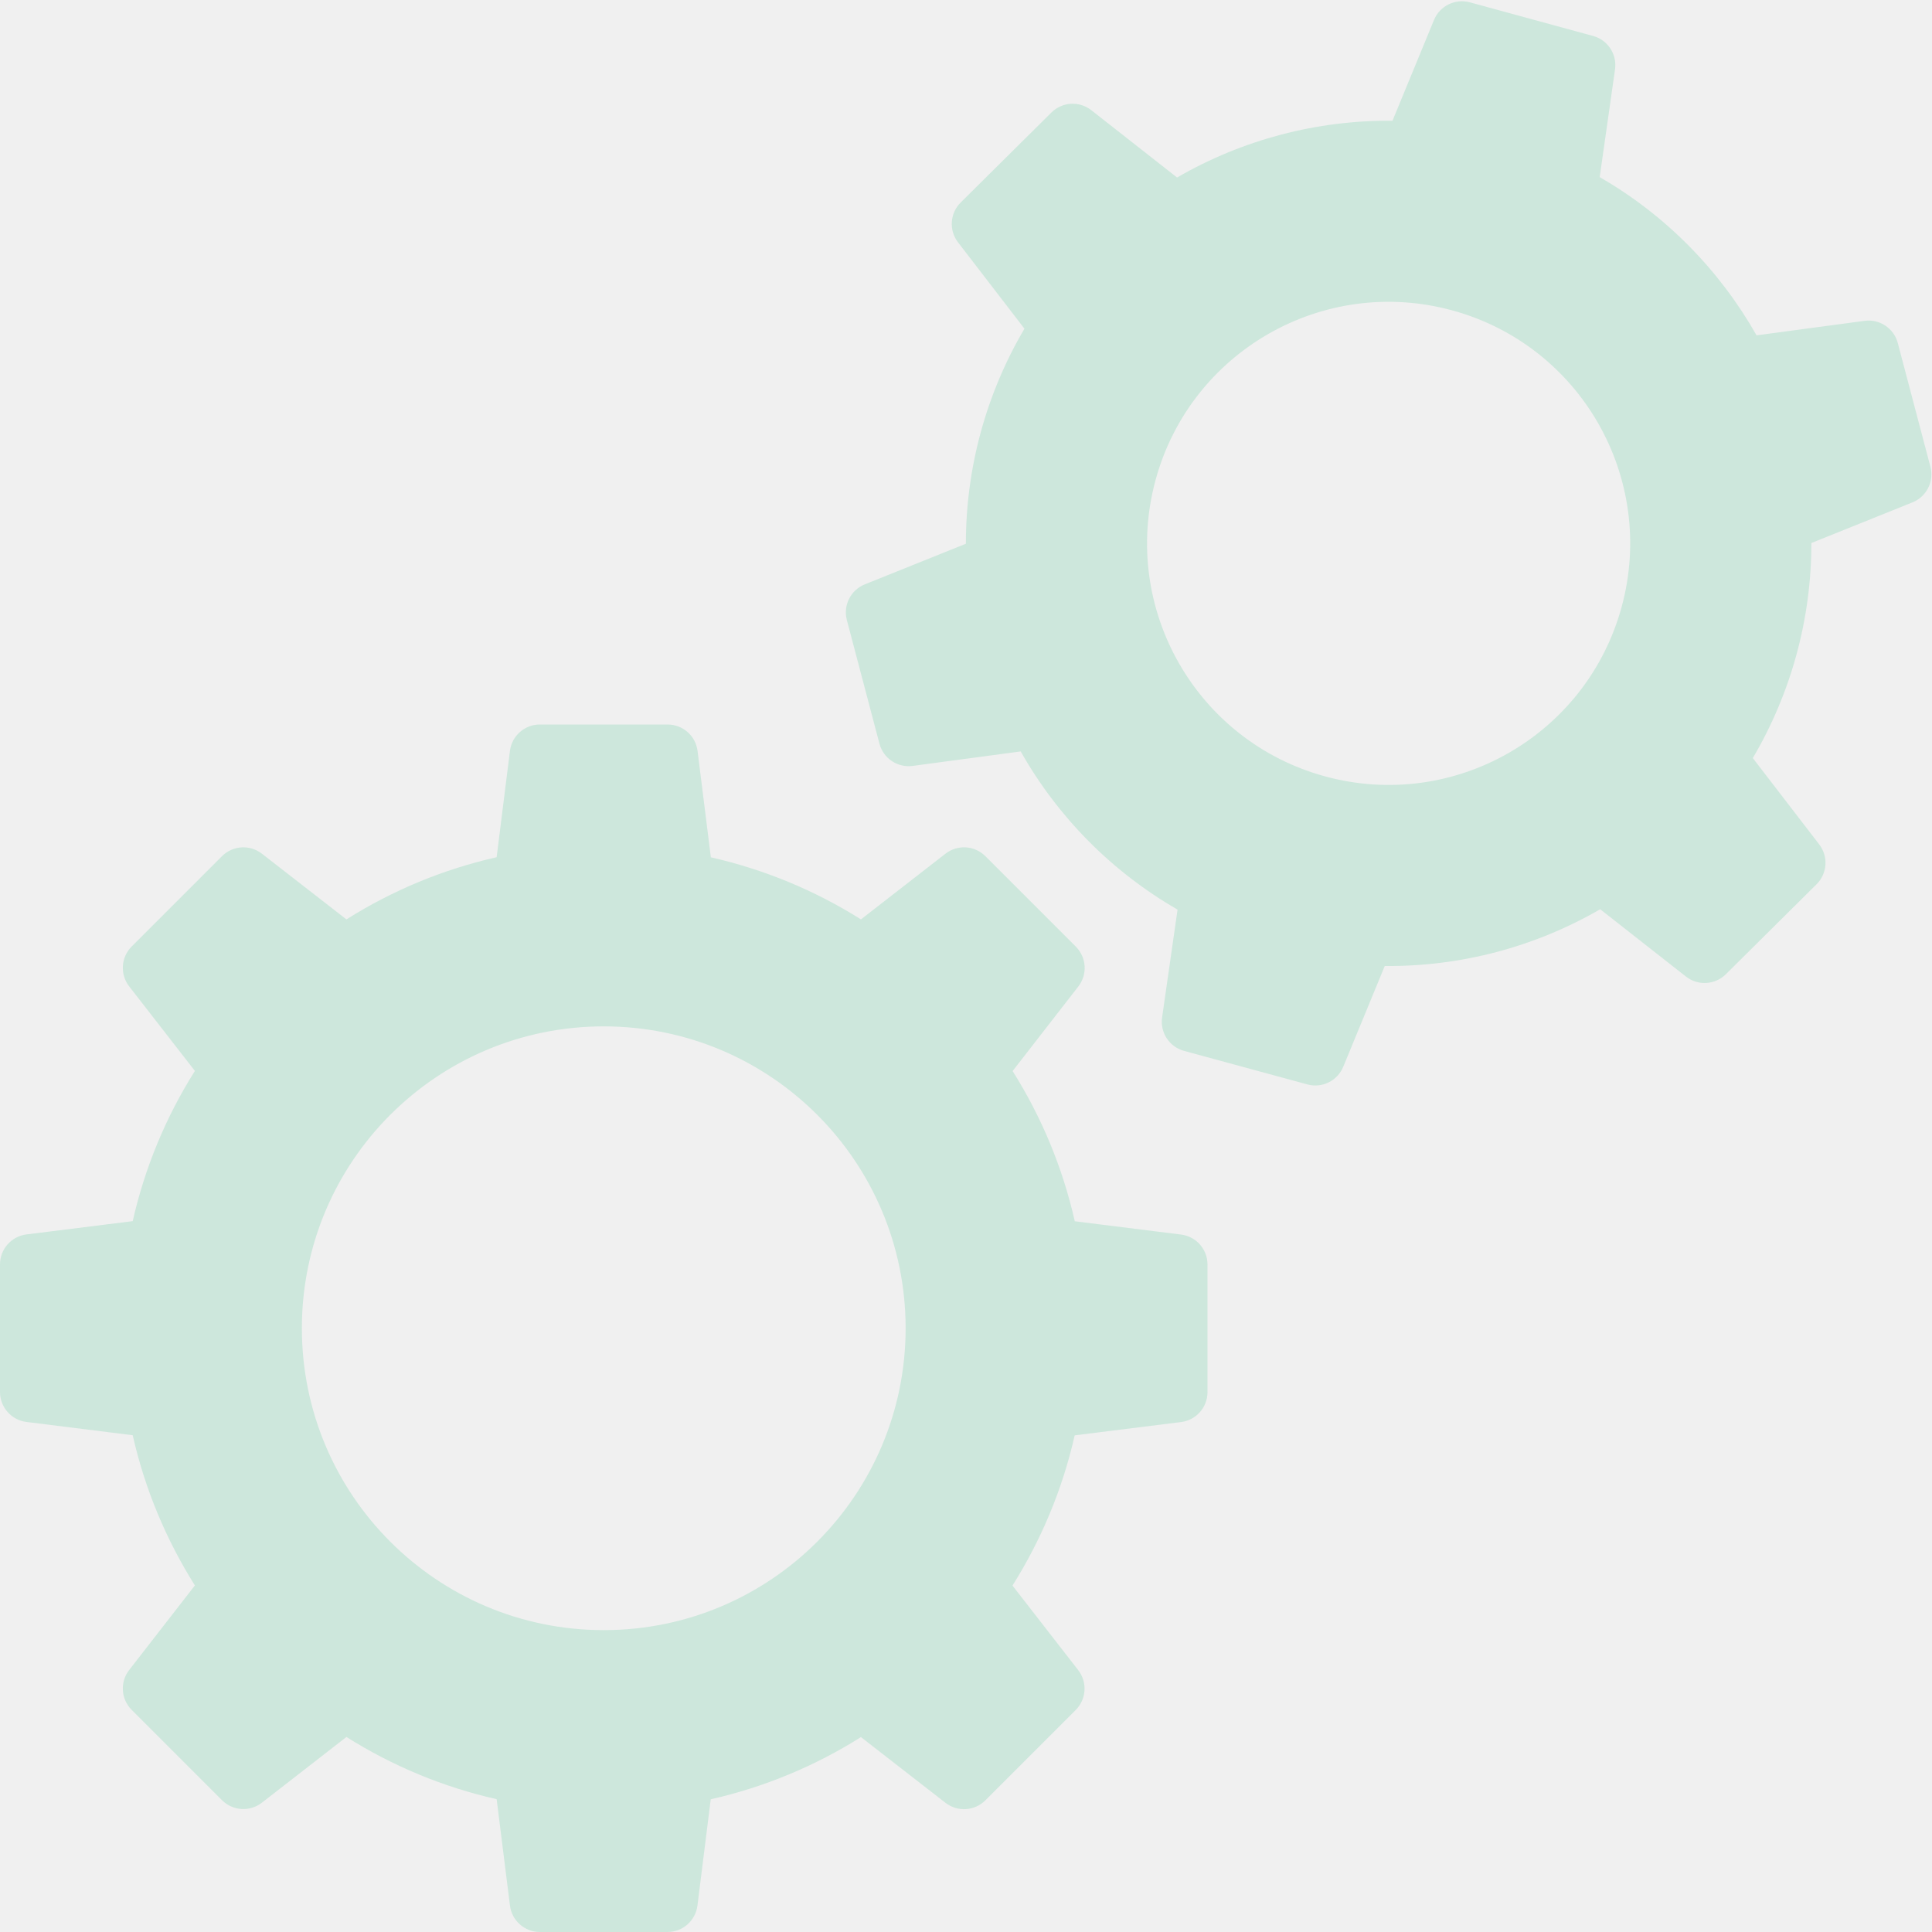
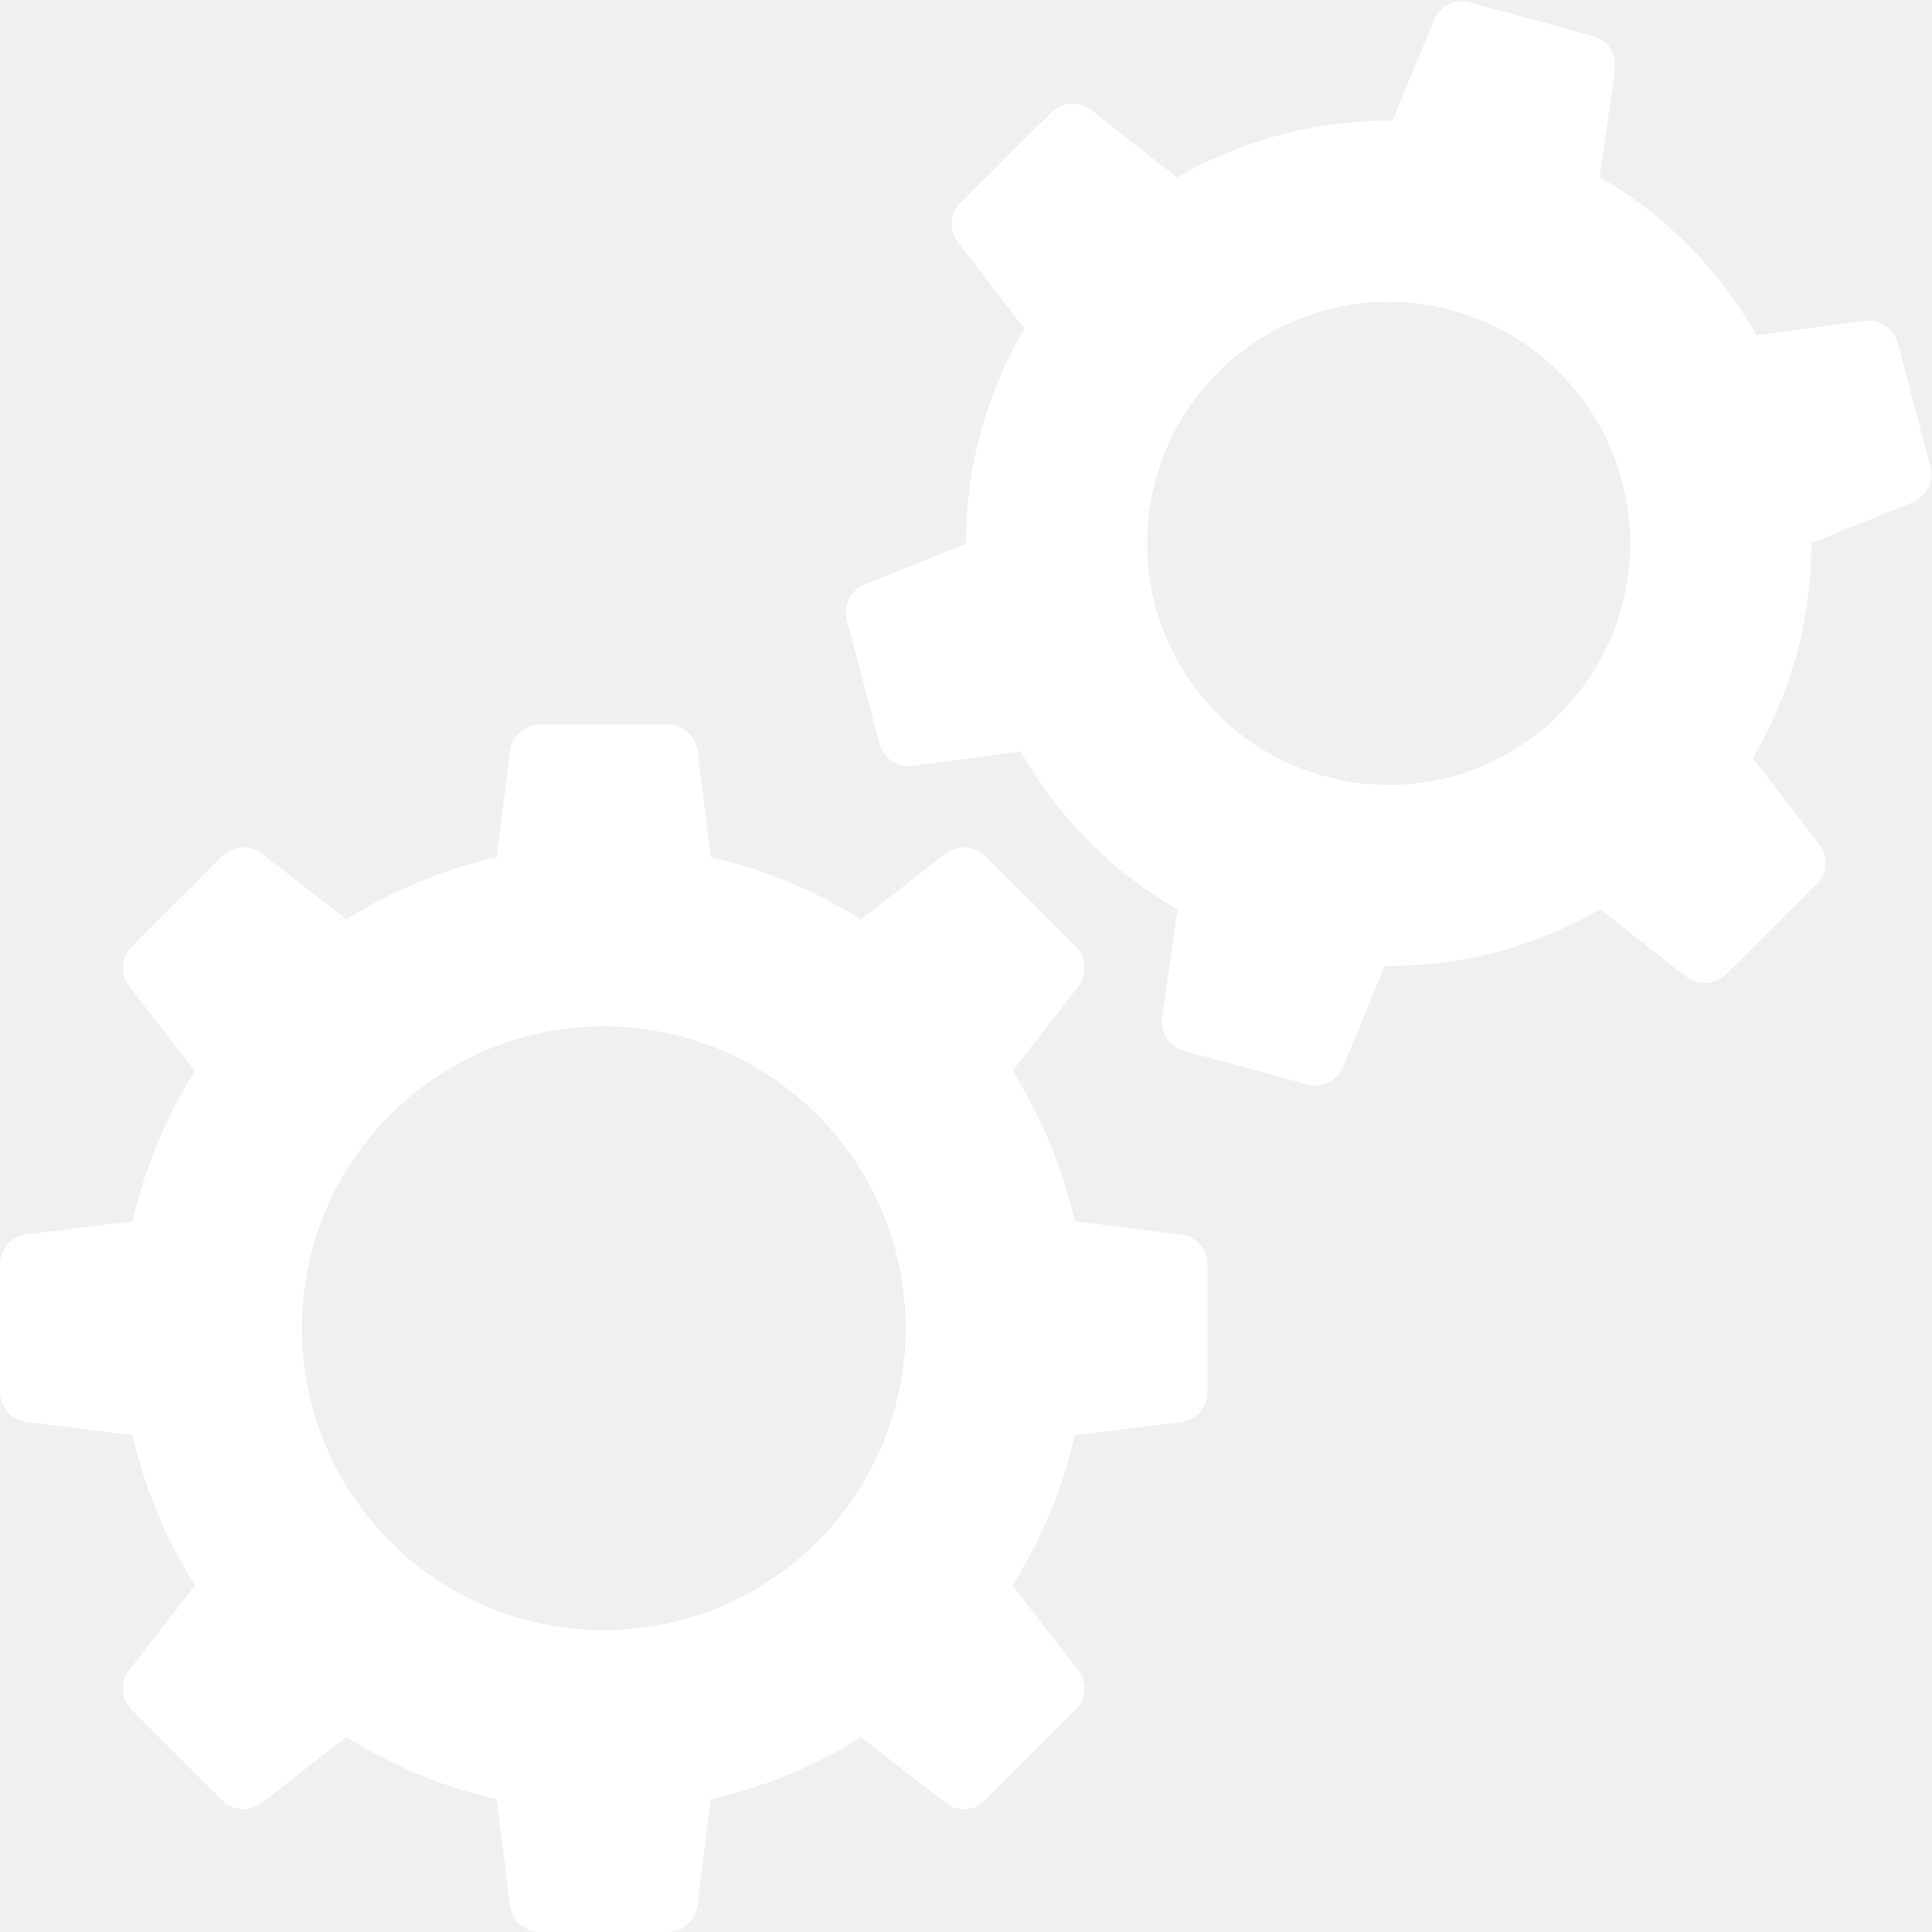
<svg xmlns="http://www.w3.org/2000/svg" width="1em" height="1em" viewBox="0 0 16 16">
-   <path fill="#cde7dc" fill-rule="evenodd" d="M11.876.165a.25.25 0 0 1 .296-.146l1.022.279a.25.25 0 0 1 .181.276l-.127.893c.551.317.995.774 1.299 1.31l.895-.12a.25.25 0 0 1 .275.185l.27 1.024a.25.25 0 0 1-.15.295l-.836.336a3.501 3.501 0 0 1-.485 1.781l.55.715a.25.25 0 0 1-.022.33l-.751.745a.25.25 0 0 1-.33.02l-.711-.558a3.496 3.496 0 0 1-1.784.47l-.344.835a.25.25 0 0 1-.296.146l-1.022-.278a.25.25 0 0 1-.182-.277l.128-.893a3.496 3.496 0 0 1-1.299-1.31l-.895.12a.25.25 0 0 1-.275-.185l-.27-1.024a.25.25 0 0 1 .15-.295l.836-.336a3.504 3.504 0 0 1 .485-1.781l-.55-.715a.25.25 0 0 1 .022-.33l.751-.745a.25.25 0 0 1 .33-.02l.711.558A3.496 3.496 0 0 1 11.532 1zm1.554 4.86a2 2 0 1 1-3.86-1.05a2 2 0 0 1 3.86 1.05M5.777 6.22A.25.25 0 0 0 5.53 6H4.471a.25.25 0 0 0-.248.219l-.11.88a3.977 3.977 0 0 0-1.244.515l-.7-.544a.25.25 0 0 0-.33.02l-.749.749a.25.25 0 0 0-.02.33l.544.7a3.977 3.977 0 0 0-.515 1.244l-.88.11A.25.25 0 0 0 0 10.47v1.058a.25.25 0 0 0 .219.248l.88.11c.101.448.278.867.515 1.244l-.544.7a.25.25 0 0 0 .02.33l.749.749a.25.25 0 0 0 .33.02l.7-.544c.377.237.796.414 1.244.515l.11.88a.25.25 0 0 0 .247.22h1.058a.25.25 0 0 0 .248-.219l.11-.88a3.974 3.974 0 0 0 1.244-.515l.7.544a.25.25 0 0 0 .33-.02l.749-.749a.25.25 0 0 0 .02-.33l-.544-.7c.237-.377.414-.796.515-1.244l.88-.11a.25.25 0 0 0 .22-.247v-1.058a.25.25 0 0 0-.219-.248l-.88-.11a3.977 3.977 0 0 0-.515-1.244l.544-.7a.25.25 0 0 0-.02-.33l-.75-.75a.25.25 0 0 0-.33-.02l-.7.544A3.977 3.977 0 0 0 5.887 7.1zM7.5 11a2.5 2.5 0 1 1-5 0a2.5 2.5 0 0 1 5 0" clip-rule="evenodd" />
+   <path fill="#fff" fill-rule="evenodd" d="M11.876.165a.25.25 0 0 1 .296-.146l1.022.279a.25.25 0 0 1 .181.276l-.127.893c.551.317.995.774 1.299 1.31l.895-.12a.25.25 0 0 1 .275.185l.27 1.024a.25.25 0 0 1-.15.295l-.836.336a3.501 3.501 0 0 1-.485 1.781l.55.715a.25.25 0 0 1-.022.33l-.751.745a.25.25 0 0 1-.33.02l-.711-.558a3.496 3.496 0 0 1-1.784.47l-.344.835a.25.25 0 0 1-.296.146l-1.022-.278a.25.25 0 0 1-.182-.277l.128-.893a3.496 3.496 0 0 1-1.299-1.31l-.895.12a.25.25 0 0 1-.275-.185l-.27-1.024a.25.25 0 0 1 .15-.295l.836-.336a3.504 3.504 0 0 1 .485-1.781l-.55-.715a.25.25 0 0 1 .022-.33l.751-.745a.25.25 0 0 1 .33-.02l.711.558A3.496 3.496 0 0 1 11.532 1zm1.554 4.86a2 2 0 1 1-3.86-1.05a2 2 0 0 1 3.86 1.05M5.777 6.22A.25.25 0 0 0 5.53 6H4.471a.25.25 0 0 0-.248.219l-.11.88a3.977 3.977 0 0 0-1.244.515l-.7-.544a.25.25 0 0 0-.33.02l-.749.749a.25.25 0 0 0-.02.33l.544.7a3.977 3.977 0 0 0-.515 1.244l-.88.11A.25.25 0 0 0 0 10.47v1.058a.25.25 0 0 0 .219.248l.88.11c.101.448.278.867.515 1.244l-.544.7a.25.25 0 0 0 .02.33l.749.749a.25.25 0 0 0 .33.02l.7-.544c.377.237.796.414 1.244.515l.11.88a.25.25 0 0 0 .247.22h1.058a.25.25 0 0 0 .248-.219l.11-.88a3.974 3.974 0 0 0 1.244-.515l.7.544a.25.25 0 0 0 .33-.02l.749-.749a.25.25 0 0 0 .02-.33l-.544-.7c.237-.377.414-.796.515-1.244l.88-.11a.25.25 0 0 0 .22-.247v-1.058a.25.25 0 0 0-.219-.248l-.88-.11a3.977 3.977 0 0 0-.515-1.244l.544-.7a.25.25 0 0 0-.02-.33l-.75-.75a.25.25 0 0 0-.33-.02l-.7.544A3.977 3.977 0 0 0 5.887 7.1zM7.5 11a2.5 2.5 0 1 1-5 0a2.5 2.5 0 0 1 5 0" clip-rule="evenodd" />
</svg>
